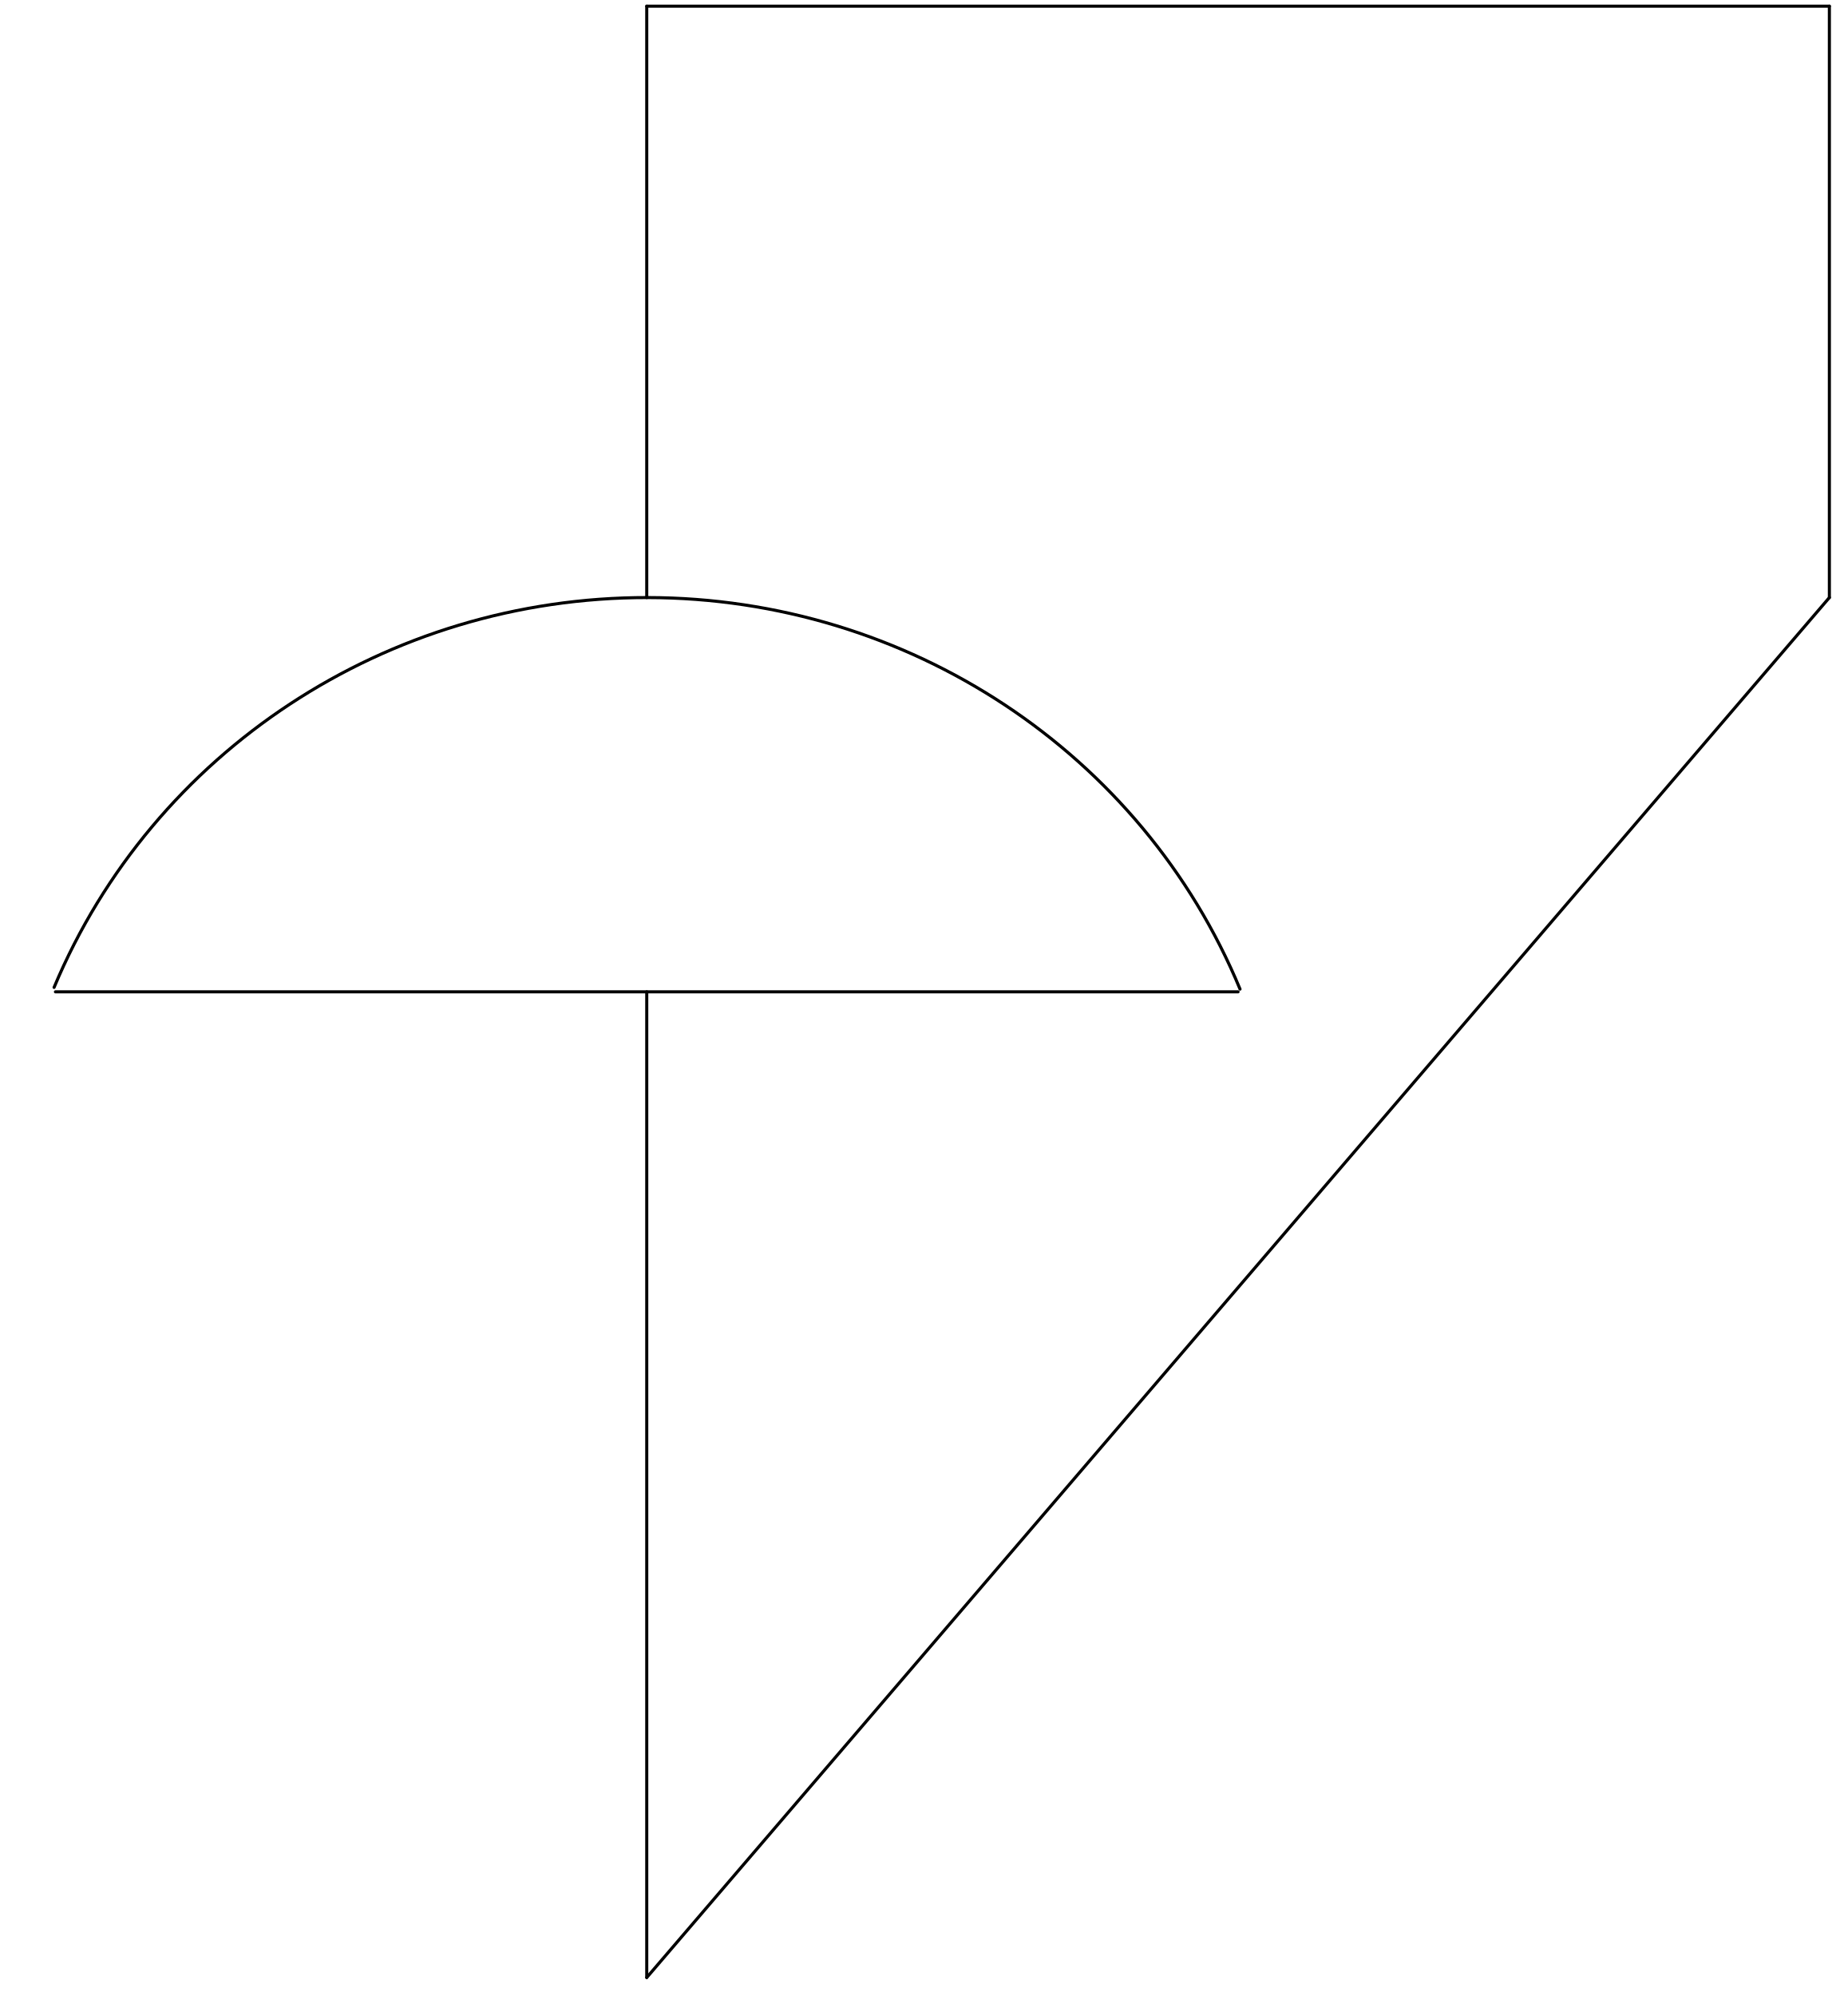
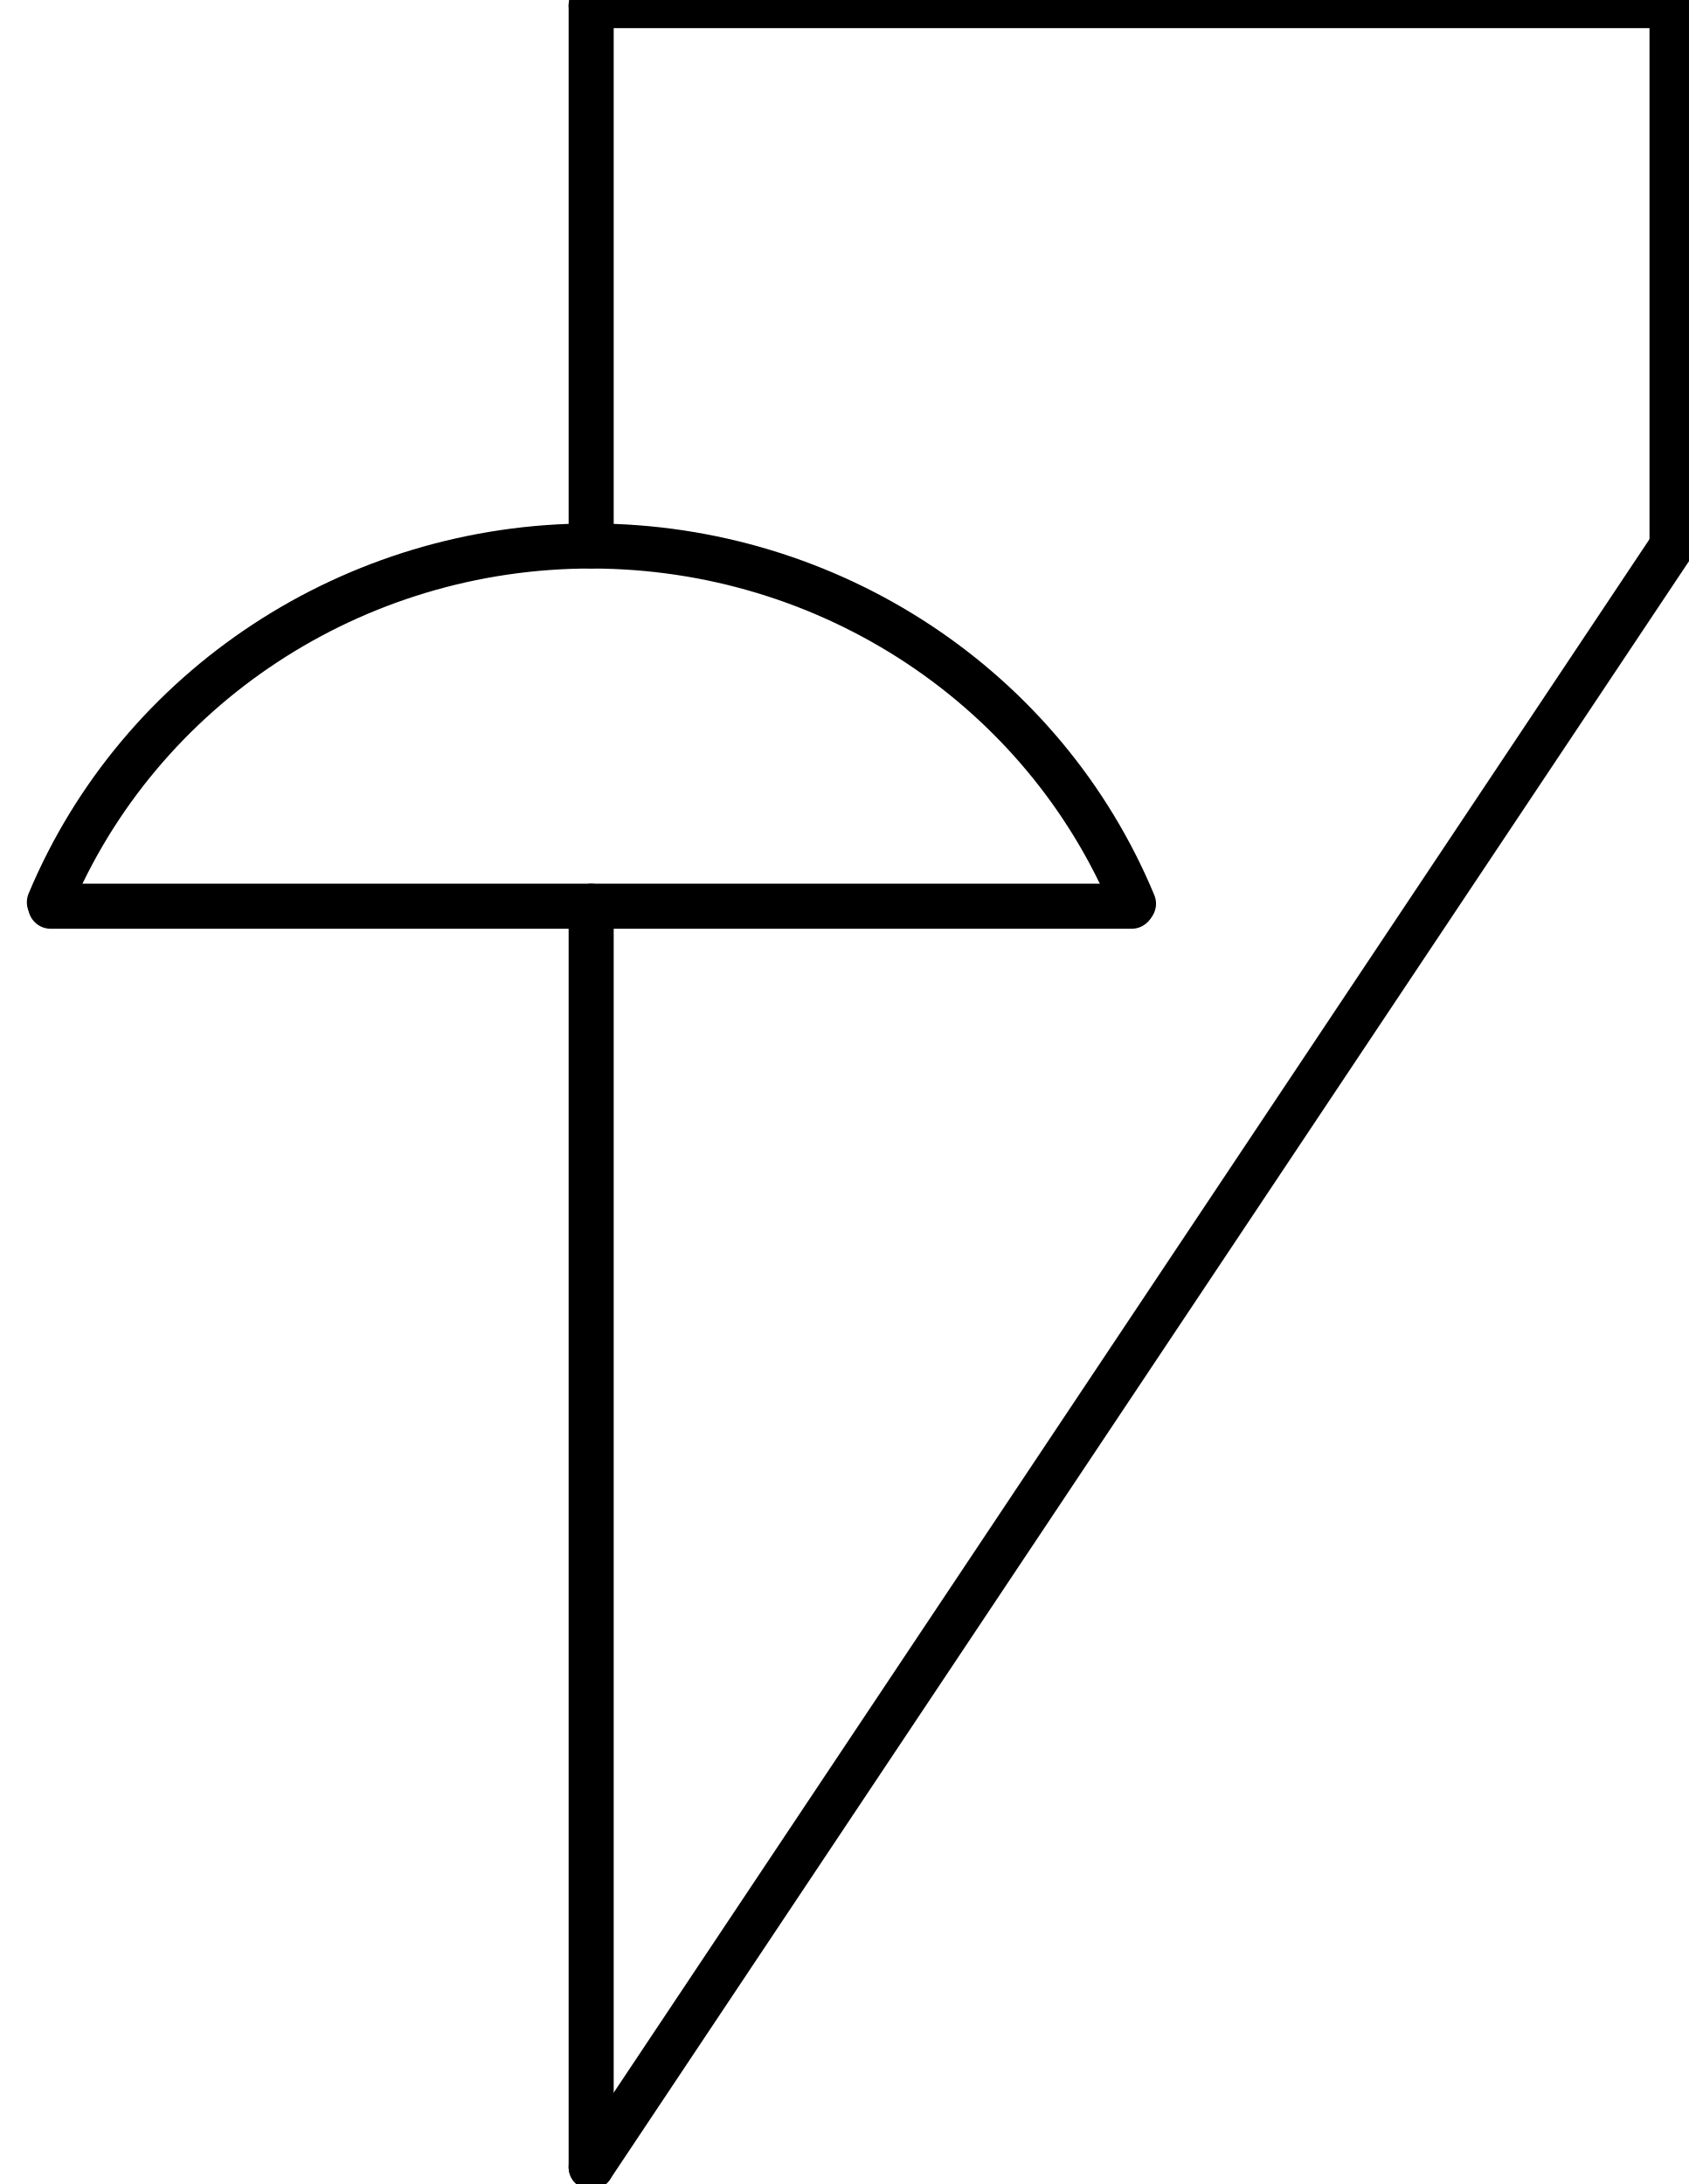
- <svg xmlns="http://www.w3.org/2000/svg" version="1.1" width="150px" height="162px" viewBox="-0.5 -0.5 150 162">
-   <defs />
+ <svg xmlns="http://www.w3.org/2000/svg" version="1.1" width="39.669mm" height="51.306mm" viewBox="-0.031 -0.031 9.371 12.12">
+   <defs vector-effect="non-scaling-stroke" />
  <g>
    <g id="cell-GGlYoehavI4N49C103MX-4" layer="Symbol">
-       <path d="M 3.89 79.64 C 11.91 60.48 30.95 47.97 52.07 48 C 73.2 48.03 92.2 60.59 100.16 79.78" fill="none" stroke="rgb(0, 0, 0)" stroke-miterlimit="10" pointer-events="all" stroke-width="0.25" stroke-linecap="round" stroke-linejoin="round" />
+       <path d="M0.243 4.976C0.744 3.779 1.934 2.997 3.253 2.999 4.573 3.001 5.76 3.785 6.258 4.984" fill="none" stroke="rgb(0, 0, 0)" stroke-miterlimit="10" pointer-events="all" stroke-width="0.25" stroke-linecap="round" stroke-linejoin="round" />
    </g>
    <g id="cell-GGlYoehavI4N49C103MX-3" layer="Symbol">
-       <path d="M 52 160 L 148 48" fill="none" stroke="rgb(0, 0, 0)" stroke-miterlimit="10" pointer-events="stroke" stroke-width="0.25" stroke-linecap="round" stroke-linejoin="round" />
+       <path d="M3.249 11.995L9.246 2.999" fill="none" stroke="rgb(0, 0, 0)" stroke-miterlimit="10" pointer-events="stroke" stroke-width="0.25" stroke-linecap="round" stroke-linejoin="round" />
    </g>
    <g id="cell-GGlYoehavI4N49C103MX-2" layer="Symbol">
-       <path d="M 148 48 L 148 0" fill="none" stroke="rgb(0, 0, 0)" stroke-miterlimit="10" pointer-events="stroke" stroke-width="0.25" stroke-linecap="round" stroke-linejoin="round" />
+       <path d="M9.246 2.999L9.246 0" fill="none" stroke="rgb(0, 0, 0)" stroke-miterlimit="10" pointer-events="stroke" stroke-width="0.25" stroke-linecap="round" stroke-linejoin="round" />
    </g>
    <g id="cell-GGlYoehavI4N49C103MX-1" layer="Symbol">
-       <path d="M 52 0 L 148 0" fill="none" stroke="rgb(0, 0, 0)" stroke-miterlimit="10" pointer-events="stroke" stroke-width="0.25" stroke-linecap="round" stroke-linejoin="round" />
+       <path d="M3.249 0L9.246 0" fill="none" stroke="rgb(0, 0, 0)" stroke-miterlimit="10" pointer-events="stroke" stroke-width="0.25" stroke-linecap="round" stroke-linejoin="round" />
    </g>
    <g id="cell-GGlYoehavI4N49C103MX-0" layer="Symbol">
-       <path d="M 52 48 L 52 0" fill="none" stroke="rgb(0, 0, 0)" stroke-miterlimit="10" pointer-events="stroke" stroke-width="0.25" stroke-linecap="round" stroke-linejoin="round" />
+       <path d="M3.249 2.999L3.249 0" fill="none" stroke="rgb(0, 0, 0)" stroke-miterlimit="10" pointer-events="stroke" stroke-width="0.25" stroke-linecap="round" stroke-linejoin="round" />
    </g>
    <g id="cell-R9SkStQpuqyadVDAhBim-9" layer="Symbol">
-       <path d="M 4 80 L 100 80" fill="none" stroke="rgb(0, 0, 0)" stroke-miterlimit="10" pointer-events="stroke" stroke-width="0.25" stroke-linecap="round" stroke-linejoin="round" />
+       <path d="M0.25 4.998L6.248 4.998" fill="none" stroke="rgb(0, 0, 0)" stroke-miterlimit="10" pointer-events="stroke" stroke-width="0.25" stroke-linecap="round" stroke-linejoin="round" />
    </g>
    <g id="cell-R9SkStQpuqyadVDAhBim-8" layer="Symbol">
-       <path d="M 52 160 L 52 80" fill="none" stroke="rgb(0, 0, 0)" stroke-miterlimit="10" pointer-events="stroke" stroke-width="0.25" stroke-linecap="round" stroke-linejoin="round" />
+       <path d="M3.249 11.995L3.249 4.998" fill="none" stroke="rgb(0, 0, 0)" stroke-miterlimit="10" pointer-events="stroke" stroke-width="0.25" stroke-linecap="round" stroke-linejoin="round" />
    </g>
  </g>
</svg>
